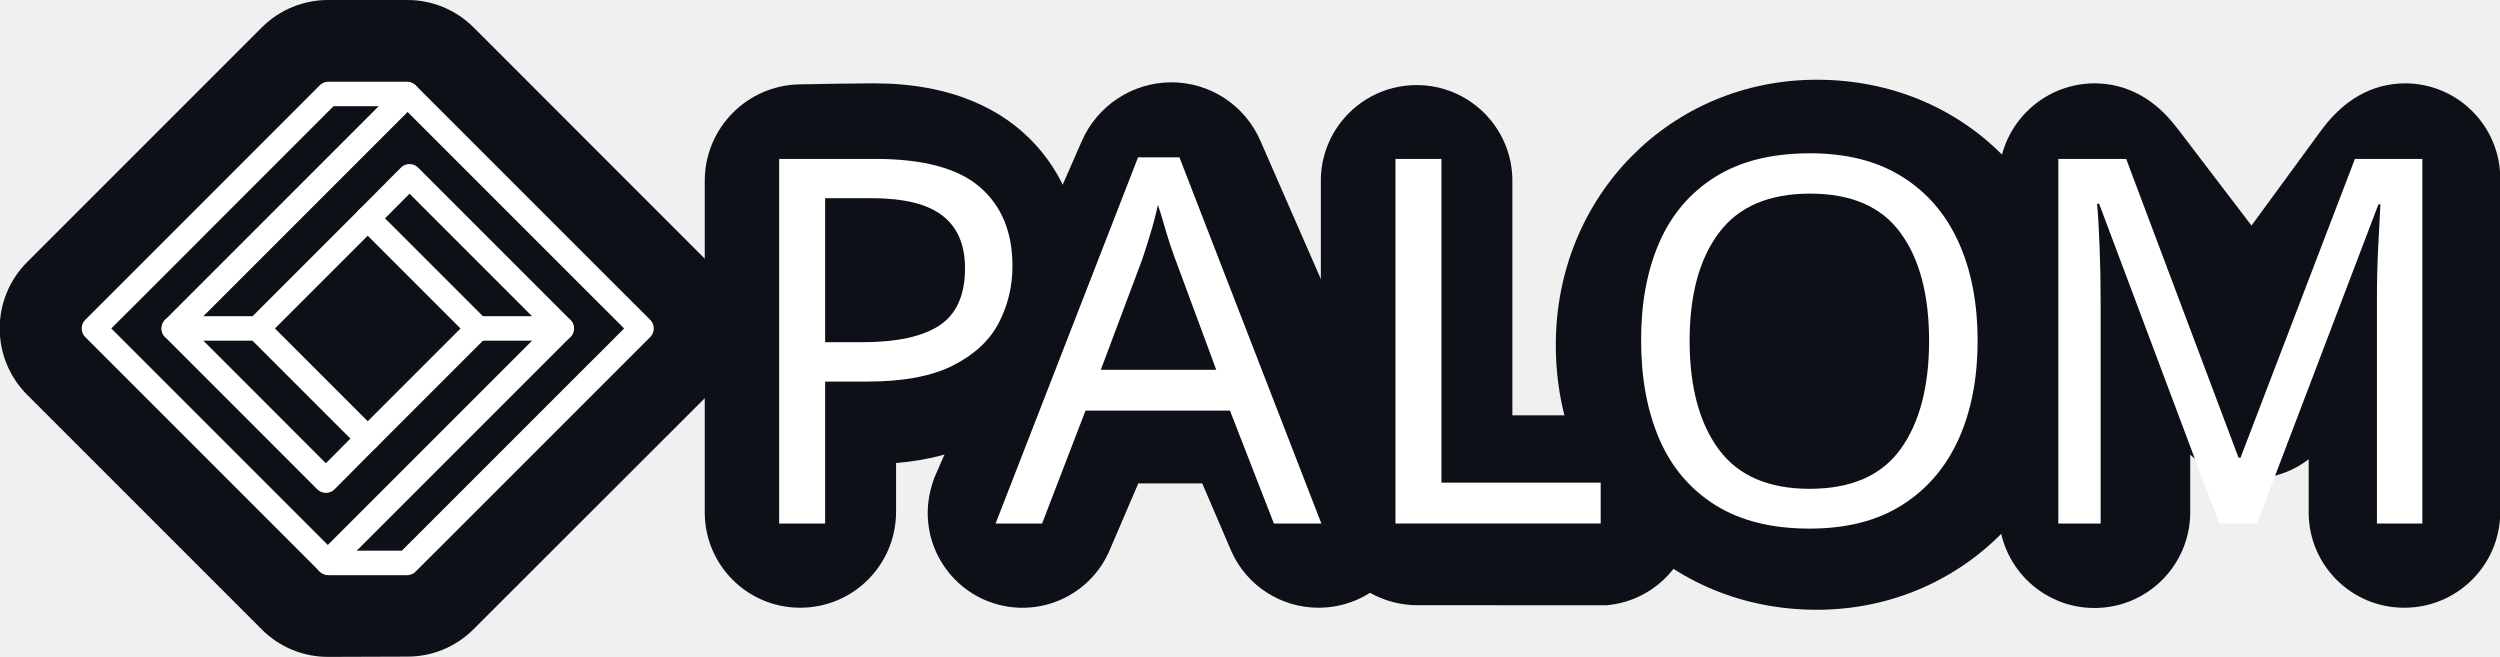
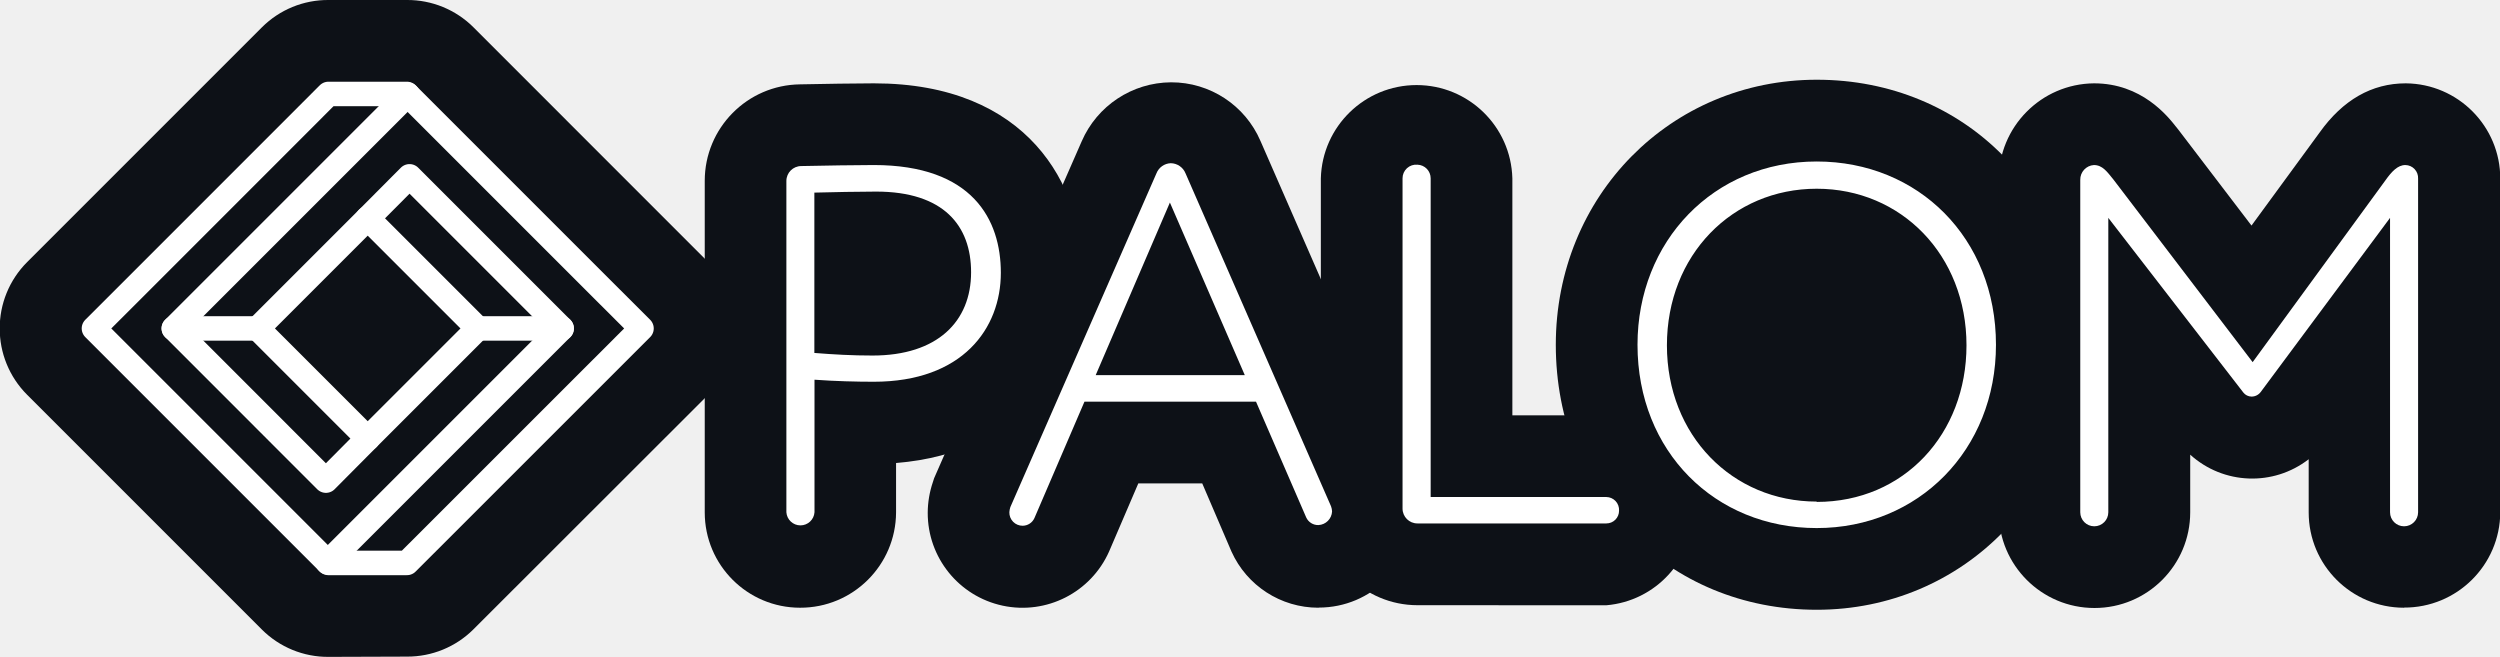
<svg xmlns="http://www.w3.org/2000/svg" id="Layer_1" data-name="Layer 1" viewBox="0 0 367.19 96.48">
  <defs>
-     <style>.cls-1{fill:#0d1117;}.cls-2{fill:none;stroke:#fff;stroke-linecap:round;stroke-linejoin:round;stroke-width:3.6px;}.cls-3{font-size:75px;fill:#fff;font-family:CirceRounded-Light, Circe Rounded;font-weight:300;}.cls-4{letter-spacing:-0.06em;}.cls-5{letter-spacing:-0.03em;}</style>
+     <style>.cls-1{fill:#0d1117;}.cls-2,.cls-3{fill:none;stroke:#fff;stroke-linecap:round;stroke-linejoin:round;}.cls-2{stroke-width:3.6px;}.cls-3{stroke-width:3.6px;}.cls-4{isolation:isolate;}.cls-5{fill:#fff;}</style>
  </defs>
-   <path class="cls-1" d="M48.24,96.48a13.71,13.71,0,0,1-9.76-4L4,58a13.8,13.8,0,0,1,0-19.52L38.48,4a13.76,13.76,0,0,1,9.76-4H59.77a13.72,13.72,0,0,1,9.76,4L104,38.48A13.8,13.8,0,0,1,104,58L69.53,92.44a13.68,13.68,0,0,1-9.76,4Z" />
-   <path class="cls-1" d="M117.51,89.26a14,14,0,0,1-14-14V26.56a14.18,14.18,0,0,1,14-14.17c3.39-.07,8.34-.15,10.84-.15,22.64,0,30.68,15,30.68,27.82S150.39,66.55,131.61,68v7.25A14.07,14.07,0,0,1,117.51,89.26Z" />
-   <path class="cls-1" d="M147,40.06c0,8.18-5.63,16-18.68,16-2.47,0-5.7-.07-8.7-.3V75.24a2.06,2.06,0,0,1-4.12,0V26.56a2.17,2.17,0,0,1,2.17-2.17c3.38-.08,8.25-.15,10.65-.15C142.86,24.24,147,32.26,147,40.06ZM119.61,51.84c2.93.22,5.55.37,8.55.37,9.53,0,14.48-5,14.48-12.22,0-6.83-4-11.85-13.95-11.85-2.33,0-6.6.07-9.08.15Z" />
-   <path class="cls-1" d="M193.64,89.26A14,14,0,0,1,180.87,81l-4.29-10h-9.39L162.9,81a13.92,13.92,0,0,1-26.64-5.7,14.23,14.23,0,0,1,.77-4.53l.17-.53,21.67-49.47A14.4,14.4,0,0,1,172,12.09a14.25,14.25,0,0,1,13.14,8.63l21.62,49.46.18.51a14.66,14.66,0,0,1,.76,4.55A14,14,0,0,1,193.64,89.26Z" />
-   <path class="cls-1" d="M159.29,59l-7.35,17.1a1.91,1.91,0,0,1-1.73,1.12,1.94,1.94,0,0,1-2-2,2.94,2.94,0,0,1,.15-.75l21.45-49a2.35,2.35,0,0,1,2.1-1.5,2.38,2.38,0,0,1,2.18,1.5l21.37,48.9a2.44,2.44,0,0,1,.15.75,2.11,2.11,0,0,1-2,2,1.92,1.92,0,0,1-1.8-1.12L184.49,59Zm1.65-3.9h21.9l-11-25.35Z" />
-   <path class="cls-1" d="M208.19,88.89A14.19,14.19,0,0,1,194,74.71V26.19a14.07,14.07,0,0,1,28.13,0V61h13.8a14,14,0,0,1,0,27.9Z" />
-   <path class="cls-1" d="M235.94,73a1.89,1.89,0,0,1,1.87,2,1.86,1.86,0,0,1-1.87,1.88H208.19A2.19,2.19,0,0,1,206,74.71V26.19a2,2,0,0,1,2.18-2,2,2,0,0,1,1.95,2V73Z" />
+   <path class="cls-1" d="M48.24,96.48a13.72,13.72,0,0,1-9.76-4L4,58A13.8,13.8,0,0,1,4,38.48H4L38.48,4a13.72,13.72,0,0,1,9.76-4H59.77a13.72,13.72,0,0,1,9.76,4L104,38.48A13.8,13.8,0,0,1,104,58h0L69.53,92.44a13.72,13.72,0,0,1-9.76,4Z" />
+   <path class="cls-1" d="M117.51,89.26a14,14,0,0,1-14-14V26.56a14.17,14.17,0,0,1,14-14.17c3.39-.07,8.34-.15,10.84-.15,22.64,0,30.68,15,30.68,27.82S150.39,66.55,131.61,68v7.25A14.06,14.06,0,0,1,117.51,89.26Z" />
+   <path class="cls-1" d="M147,40.06c0,8.18-5.63,16-18.68,16-2.47,0-5.7-.07-8.7-.3V75.24a2.06,2.06,0,1,1-4.12,0h0V26.56a2.17,2.17,0,0,1,2.17-2.17c3.38-.08,8.25-.15,10.65-.15C142.86,24.24,147,32.26,147,40.06ZM119.61,51.84c2.93.22,5.55.37,8.55.37,9.53,0,14.48-5,14.48-12.22,0-6.83-4-11.85-13.95-11.85-2.33,0-6.6.07-9.08.15Z" />
+   <path class="cls-1" d="M193.64,89.26A14,14,0,0,1,180.87,81l-4.29-10h-9.39L162.9,81a13.92,13.92,0,0,1-26.64-5.7,14.27,14.27,0,0,1,.77-4.53l.17-.53,21.67-49.47A14.4,14.4,0,0,1,172,12.09a14.25,14.25,0,0,1,13.14,8.63l21.62,49.46.18.51a14.67,14.67,0,0,1,.76,4.55,14,14,0,0,1-14,14Z" />
+   <path class="cls-1" d="M159.29,59l-7.35,17.1a1.9,1.9,0,0,1-1.73,1.12,1.94,1.94,0,0,1-2-1.88v-.12a3.12,3.12,0,0,1,.15-.75l21.45-49a2.28,2.28,0,0,1,4.28,0l21.37,48.9a2.38,2.38,0,0,1,.15.75,2.12,2.12,0,0,1-2,2,1.92,1.92,0,0,1-1.8-1.12l-7.32-17Zm1.65-3.9h21.9l-11-25.35Z" />
+   <path class="cls-1" d="M208.19,88.89A14.2,14.2,0,0,1,194,74.71V26.19a14.07,14.07,0,0,1,28.13,0V61h13.8a14,14,0,0,1,0,27.9Z" />
+   <path class="cls-1" d="M235.94,73a1.89,1.89,0,0,1,1.87,1.91V75A1.86,1.86,0,0,1,236,76.88H208.19A2.19,2.19,0,0,1,206,74.71V26.19a2,2,0,0,1,2-2h.19a2,2,0,0,1,1.95,2V73Z" />
  <path class="cls-1" d="M266.84,89.56c-21.85,0-38.33-16.73-38.33-38.92,0-21.83,16.84-38.93,38.33-38.93,21.84,0,38.32,16.74,38.32,38.93C305.16,72.46,288.33,89.56,266.84,89.56Z" />
-   <path class="cls-1" d="M266.84,23.71c14.92,0,26.32,11.25,26.32,26.93,0,15.45-11.4,26.92-26.32,26.92s-26.33-11.25-26.33-26.92C240.51,35.41,251.69,23.71,266.84,23.71Zm0,49.95c12.82,0,22-10,22-23,0-13.28-9.6-23-22-23s-22,9.75-22,23C244.86,63.76,254.46,73.66,266.84,73.66Z" />
-   <path class="cls-1" d="M353.09,89.26a14,14,0,0,1-14-14V67.45a13.63,13.63,0,0,1-8.32,2.84,13.47,13.47,0,0,1-9.08-3.51v8.46a14.06,14.06,0,0,1-28.12,0V26.41a14.11,14.11,0,0,1,14-14.17c7,0,10.81,4.82,12.06,6.41l.33.41,10.73,14.07,10-13.66c3.42-4.8,7.68-7.23,12.66-7.23a14,14,0,0,1,13.88,14v49A14.08,14.08,0,0,1,353.09,89.26Z" />
-   <path class="cls-1" d="M309.66,75.24a2.06,2.06,0,0,1-4.12,0V26.41a2.15,2.15,0,0,1,2-2.17c1.28,0,1.95,1,2.85,2.1l20.48,26.85,19.5-26.7c.9-1.28,1.8-2.25,2.92-2.25a1.9,1.9,0,0,1,1.88,2v49a2,2,0,0,1-2.1,2,2,2,0,0,1-2-2V32l-19,25.57a1.72,1.72,0,0,1-1.35.68,1.58,1.58,0,0,1-1.2-.6L309.66,32Z" />
+   <path class="cls-1" d="M266.84,23.71c14.92,0,26.32,11.25,26.32,26.93,0,15.45-11.4,26.92-26.32,26.92s-26.33-11.25-26.33-26.92C240.51,35.41,251.69,23.71,266.84,23.71Zm0,49.95c12.82,0,22-10,22-23,0-13.28-9.6-23-22-23s-22,9.75-22,23S254.46,73.66,266.84,73.66Z" />
+   <path class="cls-1" d="M353.09,89.26a14,14,0,0,1-14-14V67.45a13.55,13.55,0,0,1-17.4-.67v8.46a14.06,14.06,0,0,1-28.12,0V26.41a14.12,14.12,0,0,1,14-14.17c7,0,10.81,4.82,12.06,6.41l.33.41,10.73,14.07,10-13.66c3.42-4.8,7.68-7.23,12.66-7.23a14,14,0,0,1,13.88,14v49a14.08,14.08,0,0,1-14.14,14Z" />
+   <path class="cls-1" d="M309.66,75.24a2.06,2.06,0,1,1-4.12,0V26.41a2.15,2.15,0,0,1,2-2.17c1.28,0,1.95,1,2.85,2.1l20.48,26.85,19.5-26.7c.9-1.28,1.8-2.25,2.92-2.25a1.9,1.9,0,0,1,1.88,1.92V75.24a2,2,0,0,1-2,2h-.1a2,2,0,0,1-2-2V32l-19,25.57a1.74,1.74,0,0,1-1.35.68,1.57,1.57,0,0,1-1.2-.6L309.66,32Z" />
  <polygon class="cls-2" points="13.8 48.24 19.57 54.01 48.24 82.68 59.77 82.68 88.45 54.01 94.22 48.24 88.45 42.48 59.77 13.8 48.24 13.8 19.57 42.48 13.8 48.24" />
-   <rect class="cls-2" x="42.57" y="36.81" width="22.87" height="22.87" transform="translate(-18.29 52.32) rotate(-45)" />
+   <rect class="cls-3" x="42.58" y="36.81" width="22.87" height="22.87" transform="translate(-18.3 52.32) rotate(-45)" />
  <polyline class="cls-2" points="48.14 82.59 82.49 48.24 60.15 25.9 54.01 32.07" />
  <polyline class="cls-2" points="54.01 64.41 47.87 70.59 25.53 48.24 59.87 13.9" />
  <line class="cls-2" x1="70.18" y1="48.24" x2="82.49" y2="48.24" />
  <line class="cls-2" x1="37.84" y1="48.24" x2="25.53" y2="48.24" />
-   <text class="cls-3" transform="translate(107.16 76.89)">
-     <tspan class="cls-4">P</tspan>
-     <tspan x="39.07" y="0">A</tspan>
-     <tspan class="cls-5" x="90.52" y="0">L</tspan>
-     <tspan x="129.3" y="0">OM</tspan>
-   </text>
+   <g class="cls-4">
+     <g class="cls-4">
+       <path class="cls-5" d="M147,40.07c0,8.17-5.62,16-18.67,16-2.48,0-5.7-.08-8.7-.3V75.24a2.07,2.07,0,0,1-4.13,0V26.57a2.19,2.19,0,0,1,2.18-2.18c3.37-.07,8.25-.15,10.65-.15C142.86,24.24,147,32.27,147,40.07ZM119.61,51.84c2.92.23,5.55.38,8.55.38,9.52,0,14.47-5,14.47-12.23,0-6.82-4-11.85-13.95-11.85-2.32,0-6.6.08-9.07.15Z" />
+     </g>
+     <g class="cls-4">
+       <path class="cls-5" d="M159.28,59l-7.35,17.1a1.91,1.91,0,0,1-1.73,1.12,1.94,1.94,0,0,1-1.95-2,2.94,2.94,0,0,1,.15-.75l21.45-49a2.35,2.35,0,0,1,2.1-1.5,2.38,2.38,0,0,1,2.18,1.5l21.37,48.9a2.44,2.44,0,0,1,.15.75,2.11,2.11,0,0,1-2,2,1.92,1.92,0,0,1-1.8-1.12L184.48,59Zm1.65-3.9h21.9l-11-25.35Z" />
+     </g>
+     <g class="cls-4">
+       <path class="cls-5" d="M235.93,73a1.89,1.89,0,0,1,1.87,2,1.86,1.86,0,0,1-1.87,1.88H208.18A2.18,2.18,0,0,1,206,74.71V26.19a2,2,0,0,1,2.18-2,2,2,0,0,1,1.95,2V73Z" />
+     </g>
+     <g class="cls-4">
+       <path class="cls-5" d="M266.83,23.72c14.93,0,26.33,11.25,26.33,26.92,0,15.45-11.4,26.92-26.33,26.92s-26.32-11.24-26.32-26.92C240.51,35.42,251.68,23.72,266.83,23.72Zm0,50c12.83,0,22-10,22-23,0-13.27-9.6-23-22-23s-22,9.75-22,23S254.46,73.67,266.83,73.67Z" />
+       <path class="cls-5" d="M309.66,75.24a2.06,2.06,0,0,1-4.12,0V26.42a2.14,2.14,0,0,1,2-2.18c1.27,0,1.95,1,2.85,2.1l20.47,26.85,19.5-26.7c.9-1.27,1.8-2.25,2.93-2.25a1.9,1.9,0,0,1,1.87,2v49a2.06,2.06,0,0,1-4.12,0V32l-19,25.58a1.68,1.68,0,0,1-1.35.67,1.55,1.55,0,0,1-1.2-.6L309.66,32Z" />
+     </g>
+   </g>
</svg>
